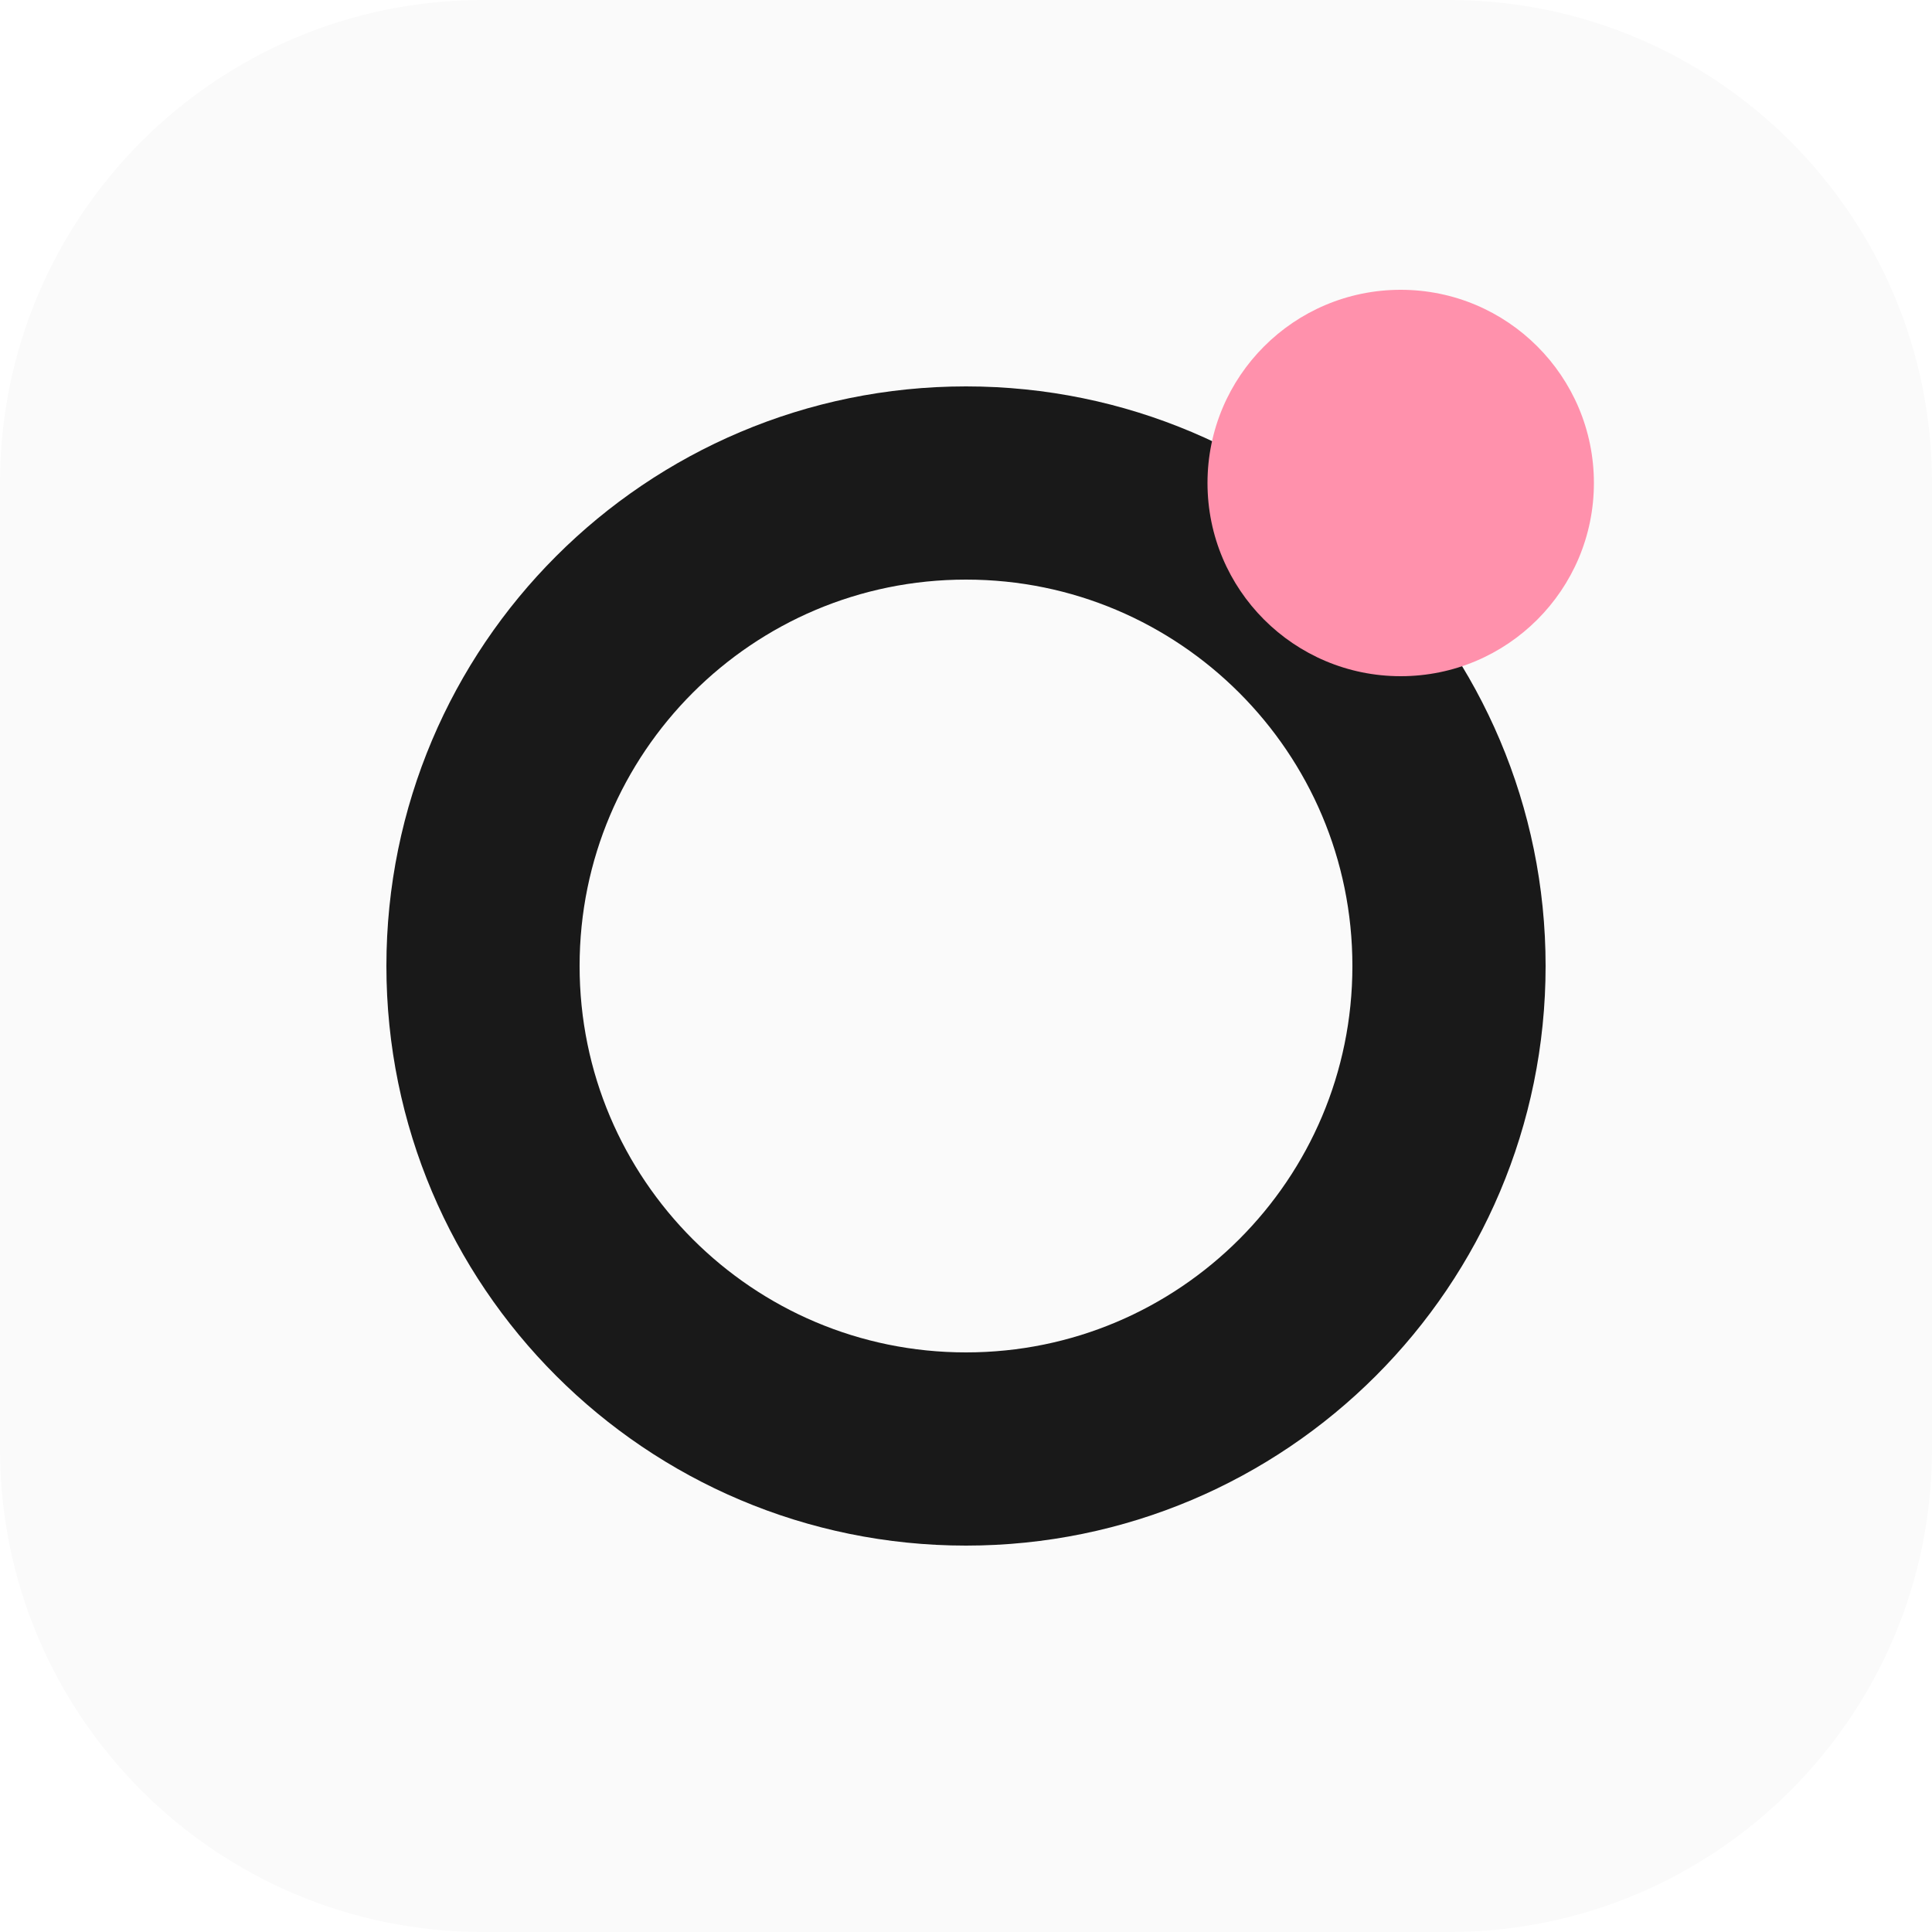
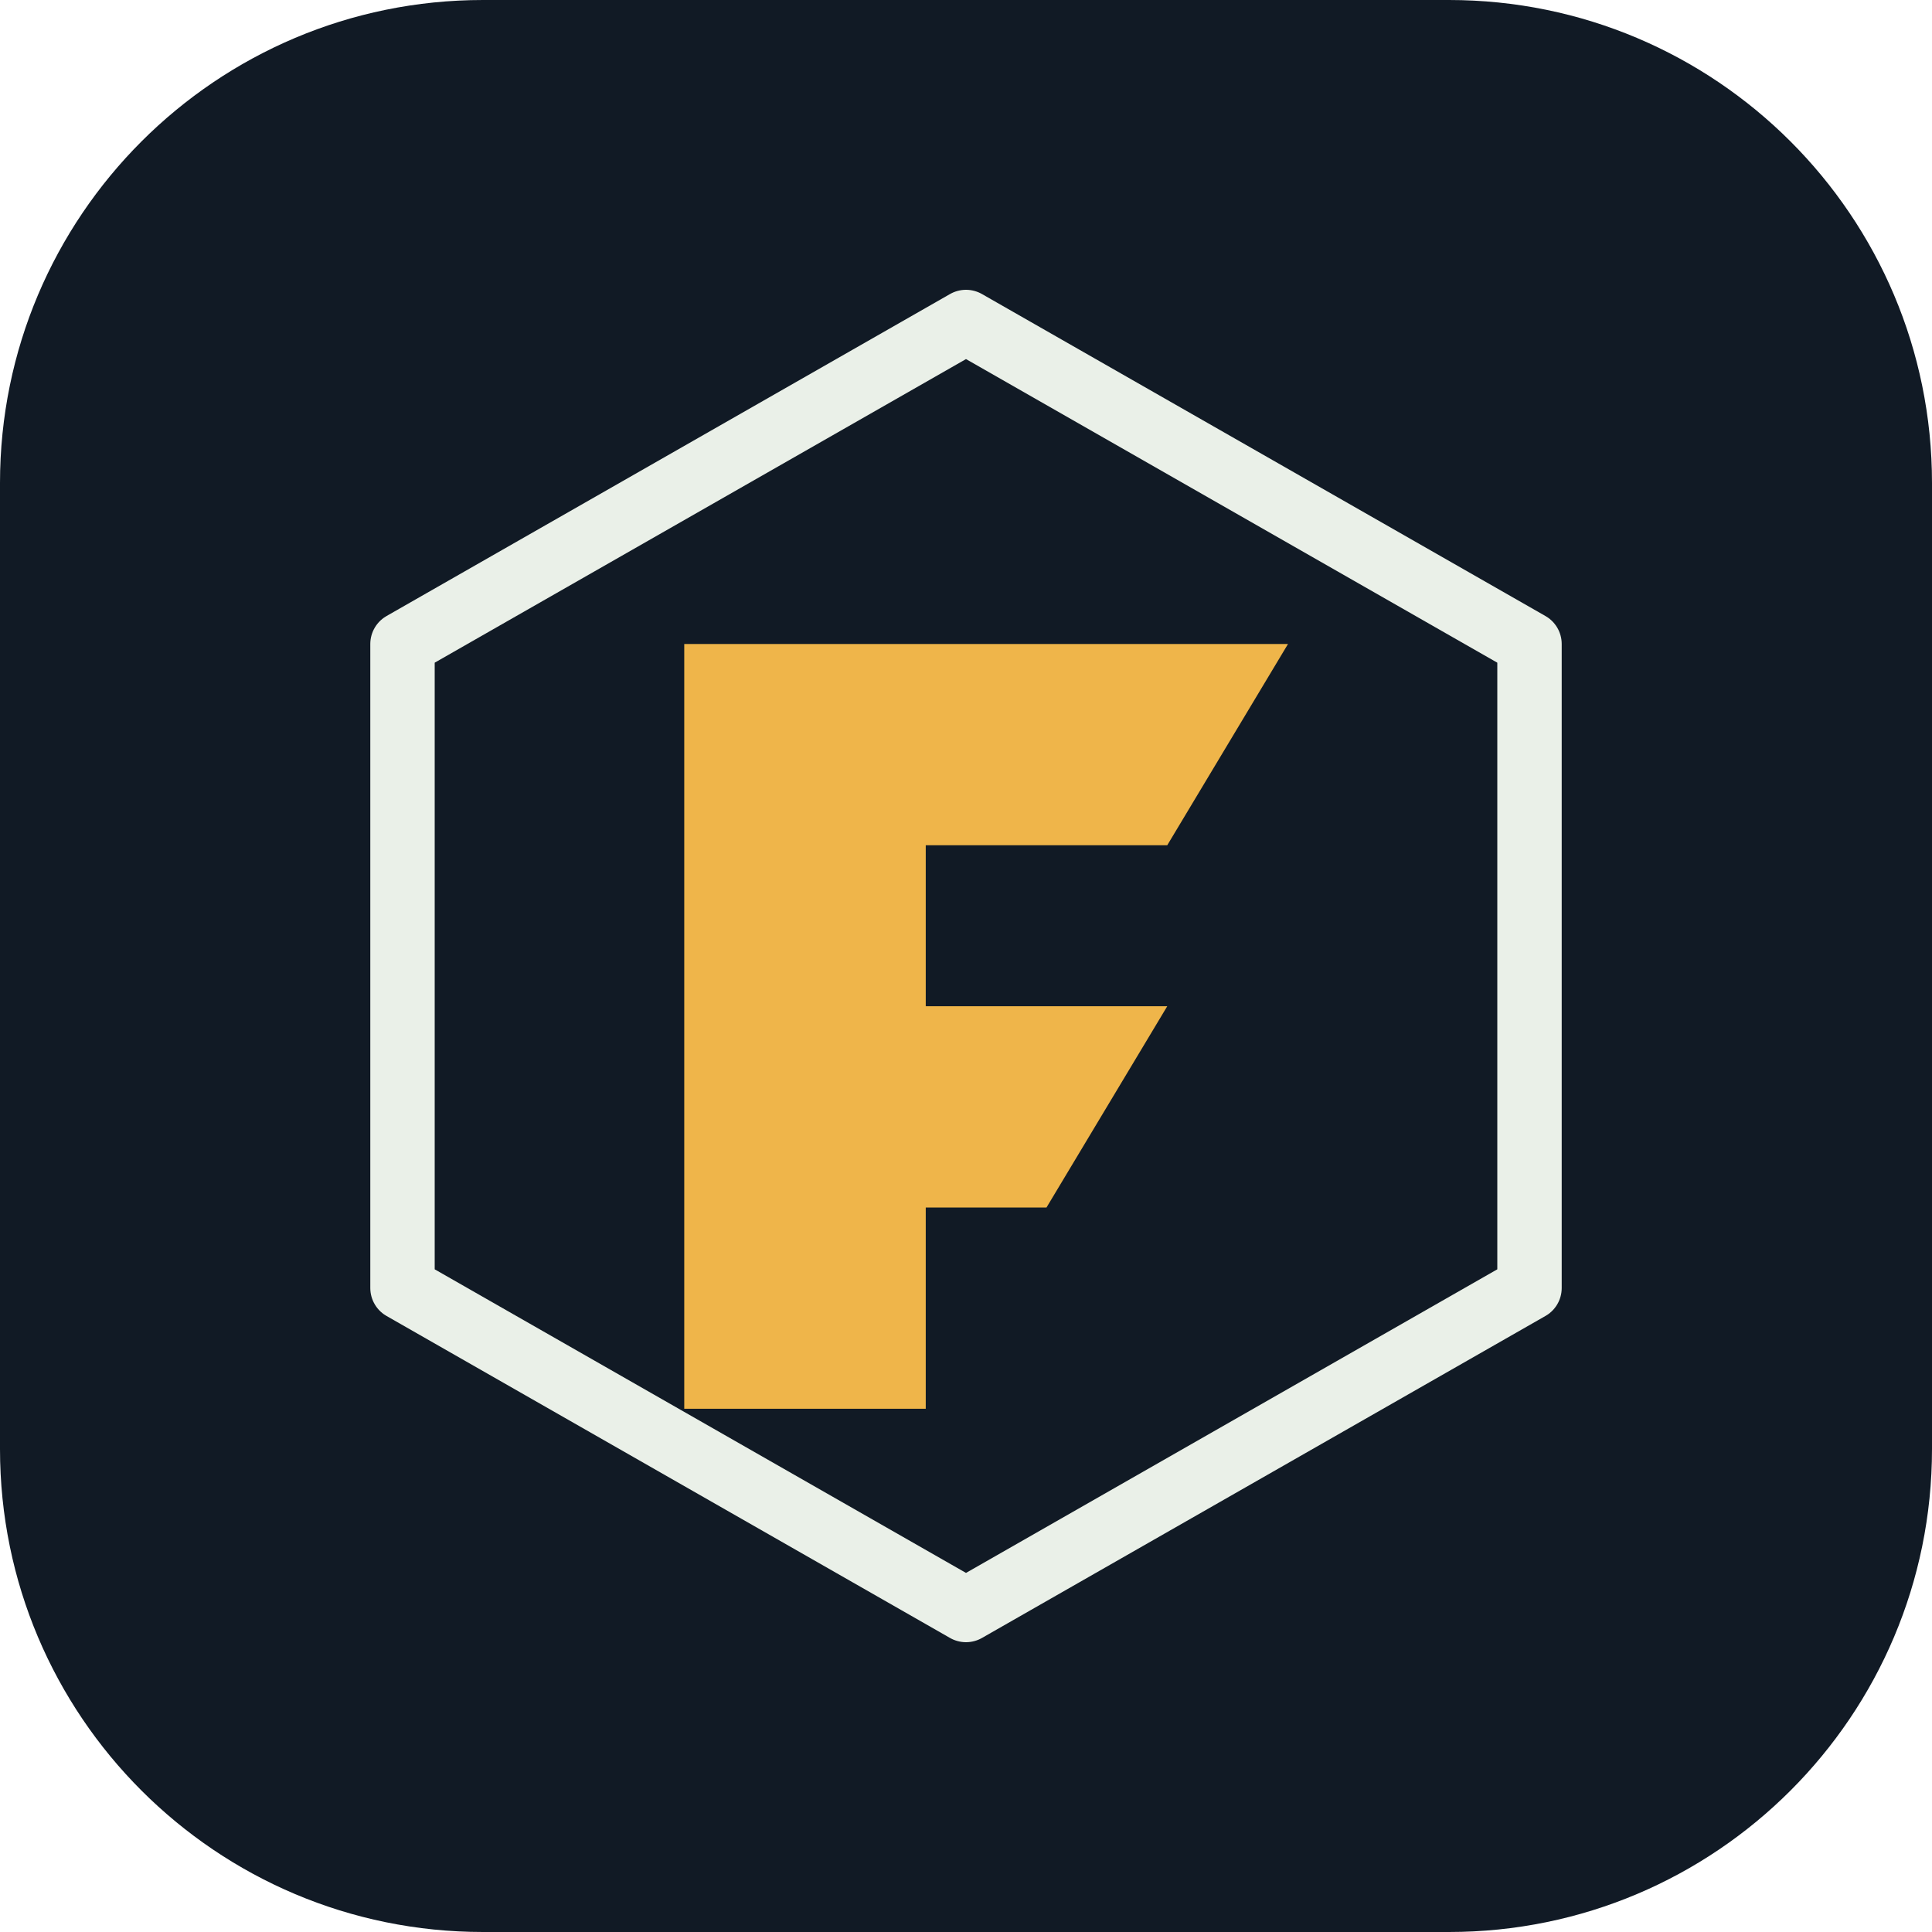
- <svg xmlns="http://www.w3.org/2000/svg" viewBox="0 0 40 40" fill="none">
-   <rect width="40" height="40" rx="10" fill="#fafafa" />
-   <circle cx="20" cy="20" r="10" stroke="#191919" stroke-width="4" />
-   <circle cx="29" cy="10" r="4" fill="#ff91ac" />
+ <svg xmlns="http://www.w3.org/2000/svg" viewBox="0 0 48 48">
+   <rect width="48" height="48" rx="12" fill="#111a25" />
+   <g transform="translate(6 6)" color="#eaf0e8" fill="none">
+     <path d="M18 2 32 10v16l-14 8L4 26V10Z" stroke="currentColor" stroke-width="1.6" stroke-linejoin="round" />
+     <path d="M11 10h15l-3 5h-6v4h6l-3 5h-3v5h-6Z" fill="#efb54a" />
+   </g>
</svg>
